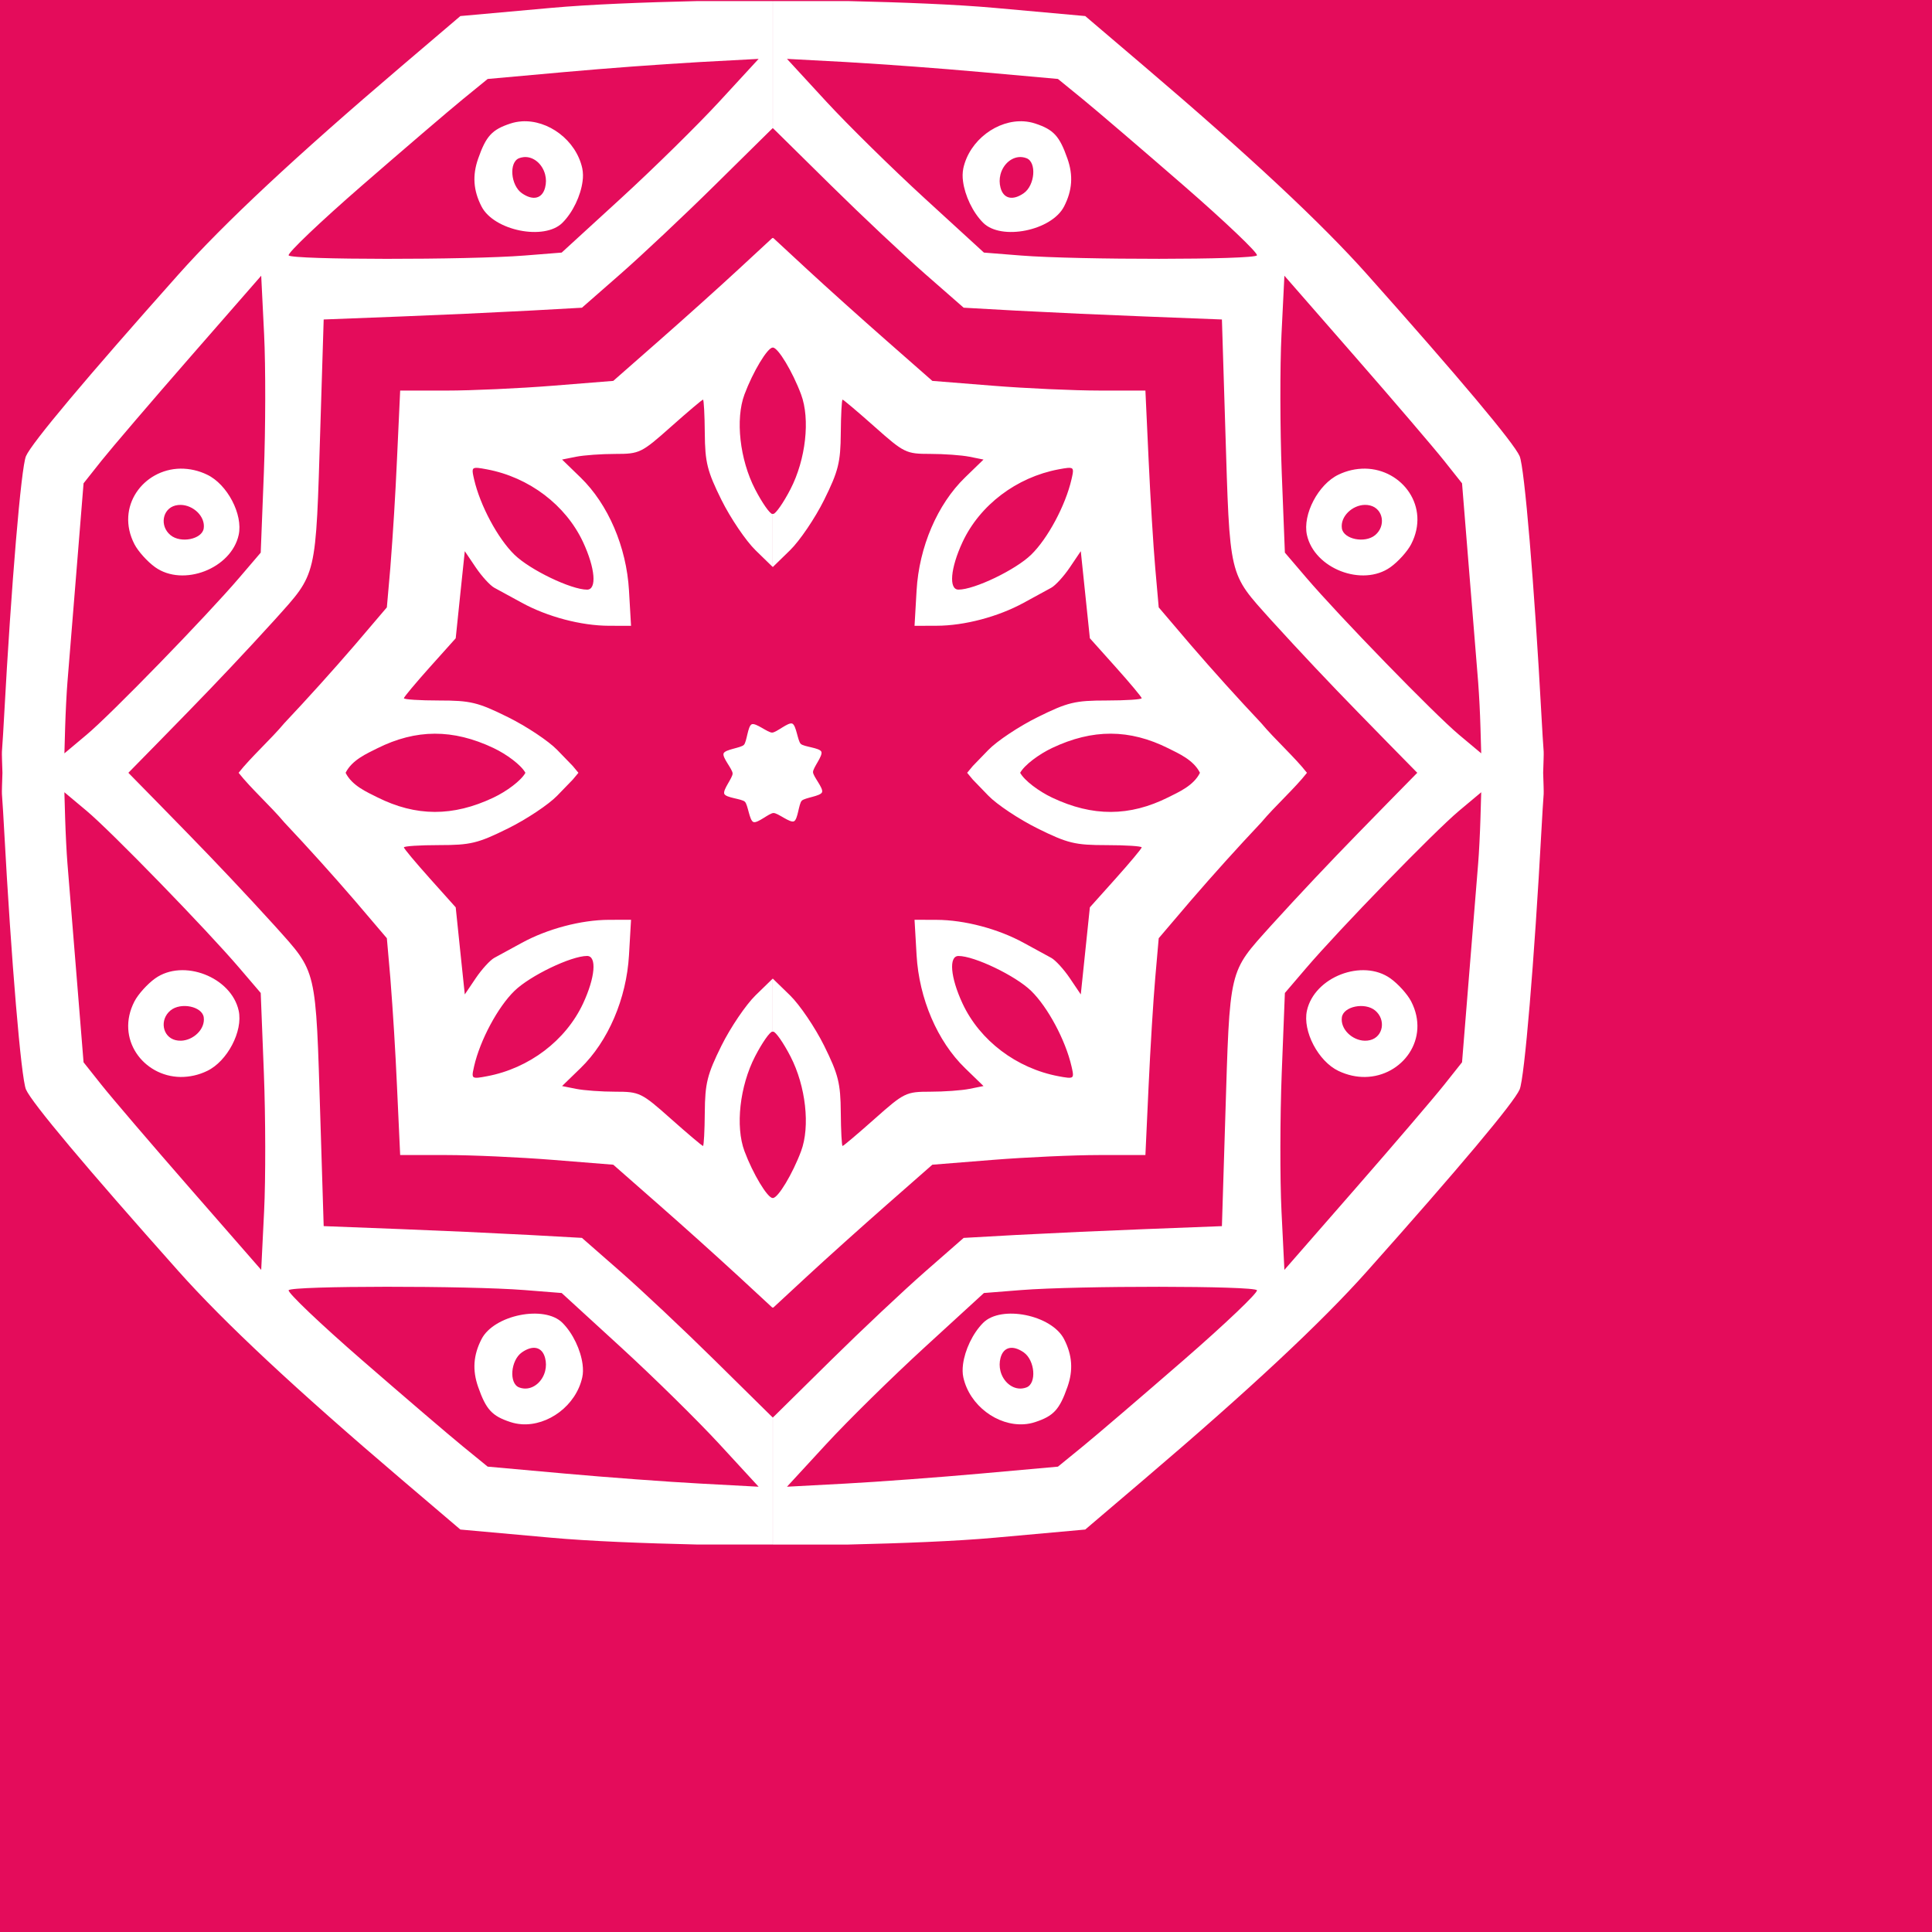
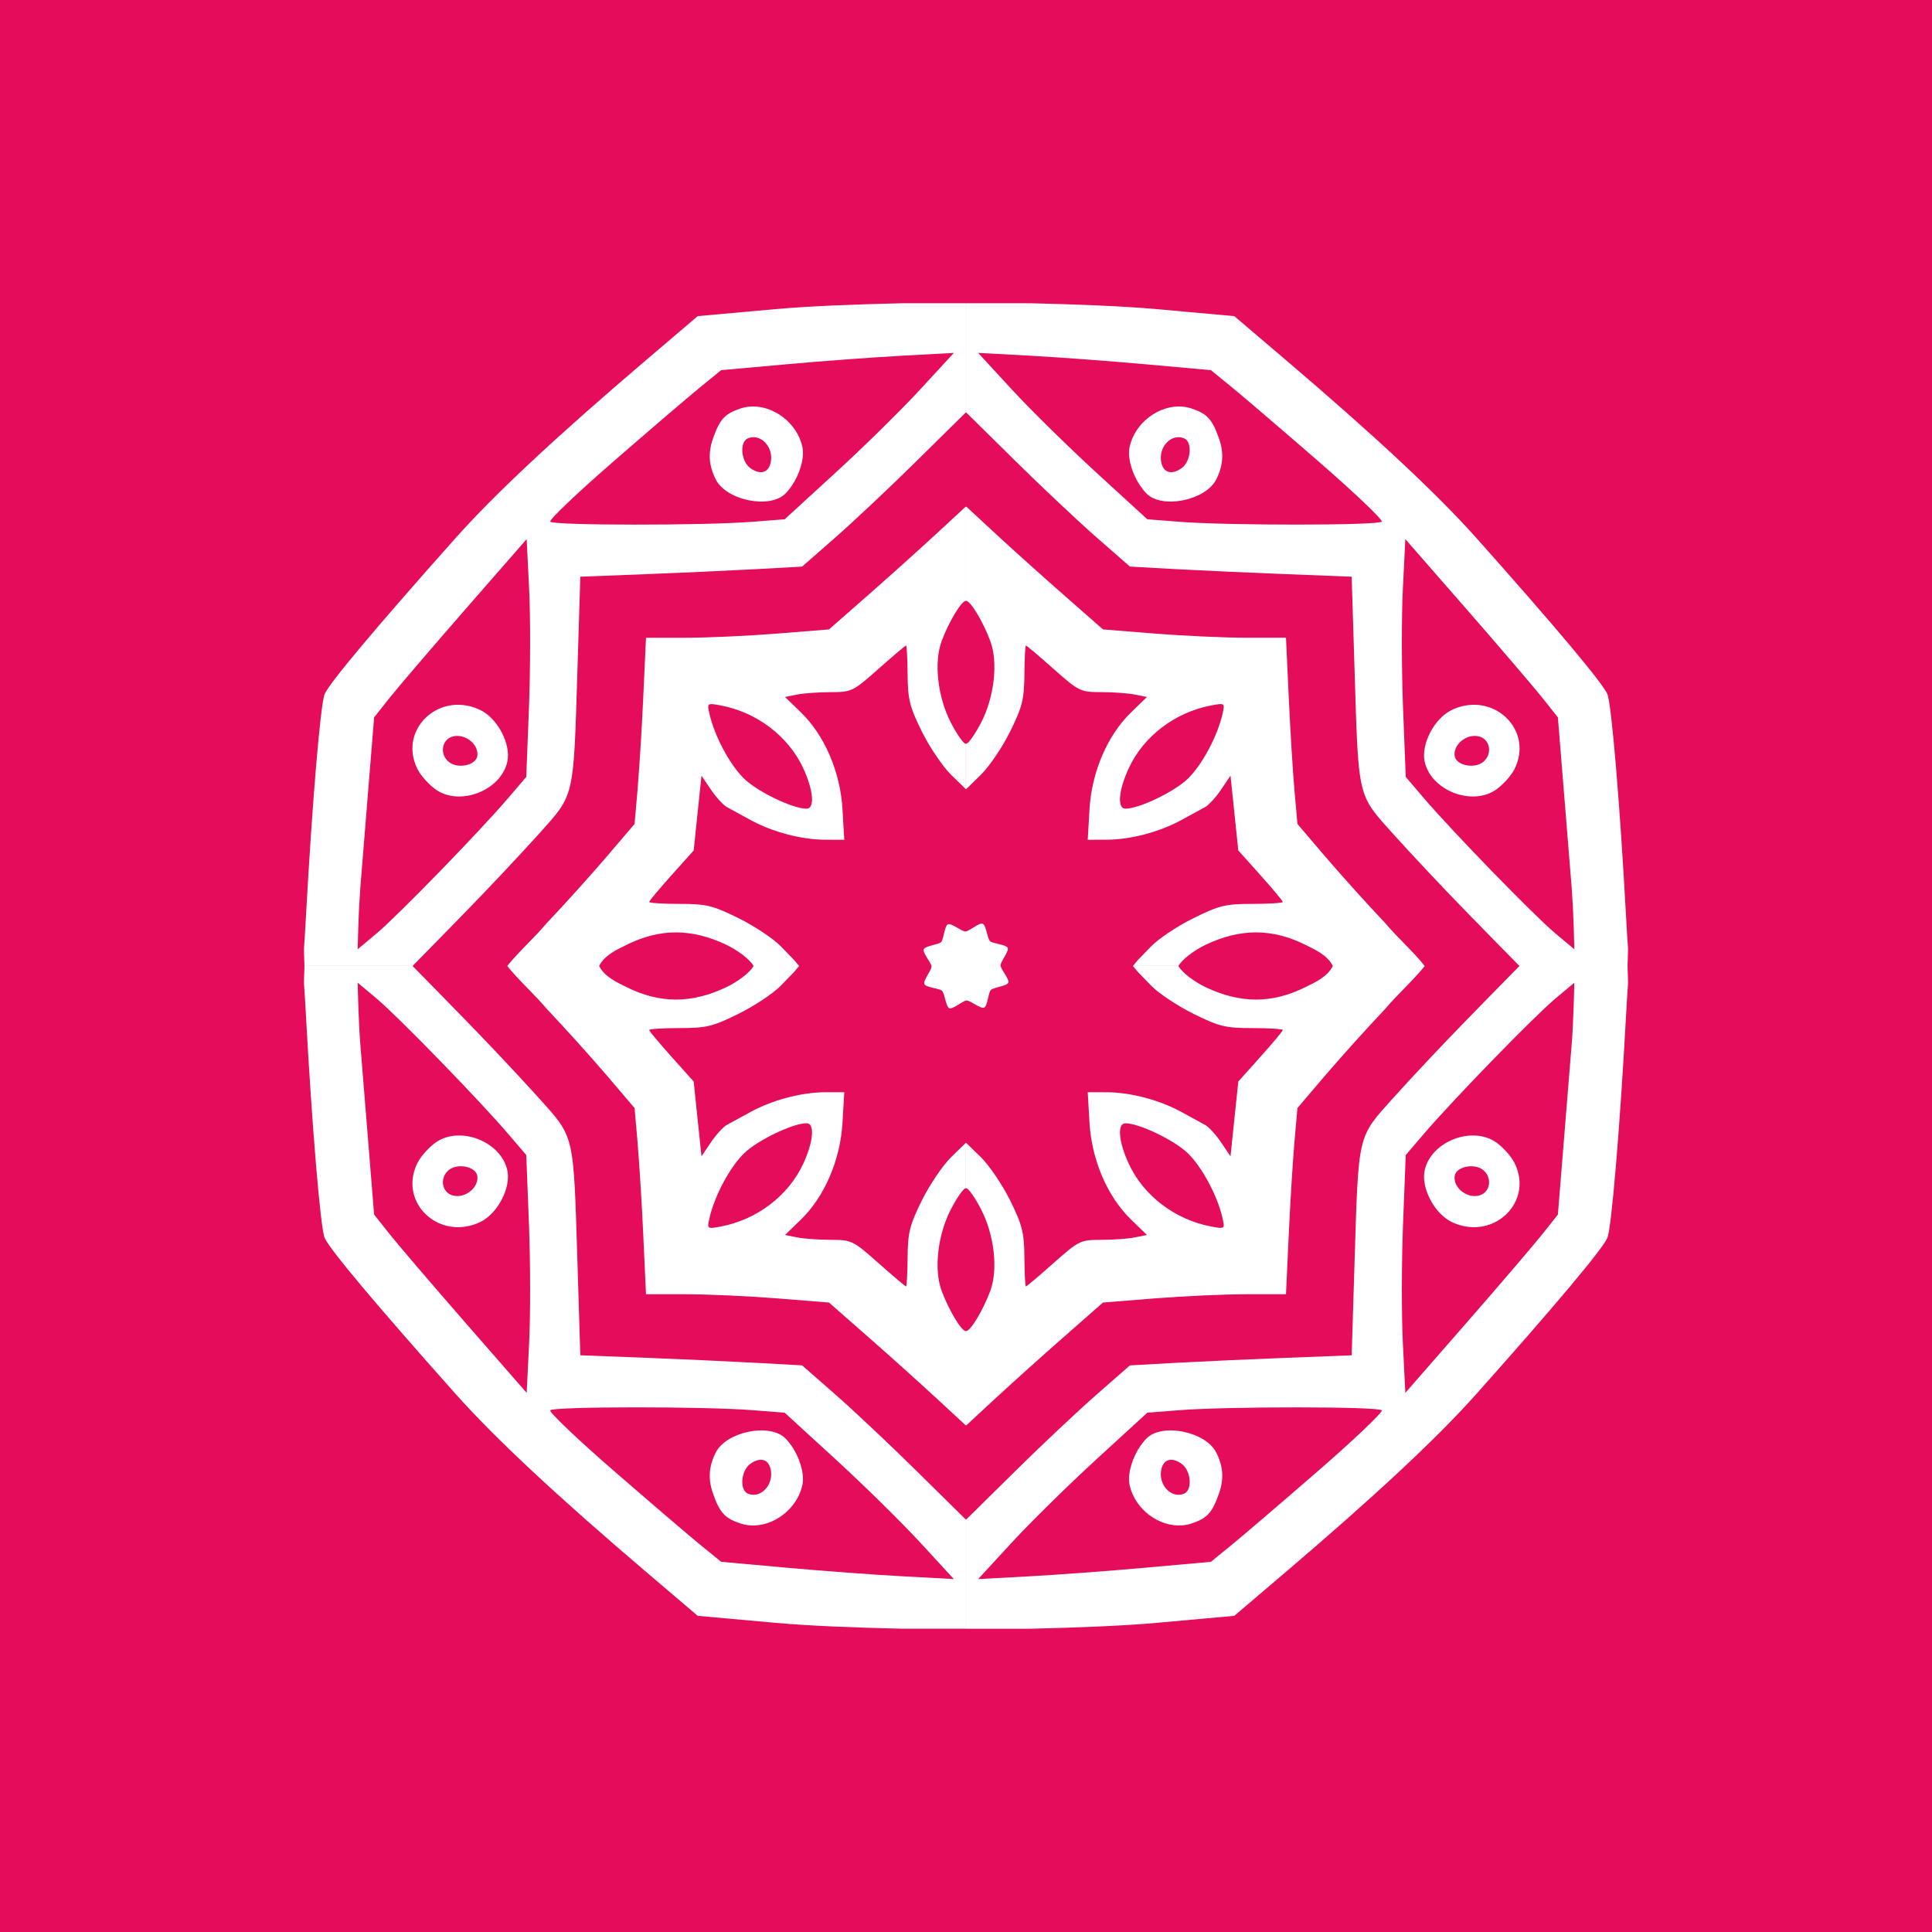
- <svg xmlns="http://www.w3.org/2000/svg" width="64" height="64" fill="none">
-   <path fill="#E40C5B" d="M0 0h64v64H0z" />
-   <g transform-origin="32 32" transform="scale(0.8)">
-     <path fill="#fff" fill-rule="evenodd" clip-rule="evenodd" d="M28.895.044c-2.271.053-4.46.137-6.088.284l-3.744.337-2.438 2.076c-4.366 3.718-7.34 6.495-9.237 8.625-3.821 4.289-6.078 6.978-6.313 7.523-.2.467-.608 5.315-.905 10.772a74.3 74.3 0 01-.09 1.46c-.007.082.008.503.021.88h5.213c.814-.825 1.622-1.655 2.432-2.484a149.3 149.3 0 003.628-3.85c1.77-1.977 1.695-1.658 1.892-8.016l.137-4.422 3.202-.124a399.6 399.6 0 005.347-.244l2.145-.119 1.602-1.403c.881-.772 2.63-2.417 3.886-3.657l2.284-2.253.13-.126V.044zm2.518 2.394L29.79 4.201c-.893.97-2.727 2.774-4.077 4.01l-2.455 2.248-1.538.122c-2.344.186-9.65.181-9.767-.006-.056-.091 1.309-1.392 3.033-2.89 1.725-1.499 3.601-3.105 4.171-3.57l1.036-.845 3.179-.286a189.92 189.92 0 015.61-.415zm-9.815 2.588a1.85 1.85 0 00-.464.09c-.763.251-1.007.517-1.335 1.454-.244.695-.2 1.318.14 1.98.514 1.002 2.603 1.423 3.35.675.436-.436.758-1.13.834-1.718a1.589 1.589 0 00-.012-.537c-.257-1.171-1.415-2.019-2.513-1.945zm.074 1.481c.412-.047.791.283.902.725.043.168.046.352-.003.538-.12.46-.503.551-.962.23-.466-.327-.542-1.285-.115-1.449a.726.726 0 01.178-.043zm10.312 3.345l-1.405 1.3c-.773.716-2.256 2.048-3.295 2.96l-1.89 1.66-2.503.2c-1.376.11-3.361.201-4.411.201h-1.91l-.132 2.857a138.682 138.682 0 01-.276 4.489l-.143 1.631-1.323 1.553a99.972 99.972 0 01-2.92 3.239c-.574.685-1.39 1.413-1.896 2.058h4.431c.266-.536.884-.798 1.31-1.013 1.607-.803 3.134-.808 4.81-.015.553.262 1.148.705 1.326 1.029h2.195l-.236-.284-.644-.665c-.354-.366-1.271-.977-2.038-1.356-1.247-.617-1.55-.69-2.856-.69-.803 0-1.458-.043-1.454-.095.004-.051.488-.63 1.076-1.287l1.07-1.194.187-1.804.189-1.803.454.673c.25.37.597.75.771.843l1.137.62c1.059.581 2.457.95 3.608.953l.914.002-.085-1.466c-.104-1.8-.862-3.567-2.005-4.676l-.766-.743.584-.117c.322-.064 1.052-.116 1.622-.116 1.003 0 1.08-.038 2.302-1.124.696-.619 1.293-1.124 1.328-1.124.034 0 .068.626.074 1.39.01 1.209.1 1.57.69 2.763.375.755 1.01 1.692 1.41 2.083l.714.695v-2.207c-.004 0-.012.011-.015.011-.103 0-.426-.463-.718-1.028-.634-1.23-.82-2.899-.438-3.922.35-.938.953-1.94 1.166-1.94.002 0 .004.004.006.004V9.866zm-21.168 1.565l.12 2.425c.066 1.333.061 3.913-.01 5.733l-.13 3.309-.879 1.028c-1.372 1.606-5.314 5.661-6.332 6.513l-.918.77.031-1.095c.018-.603.06-1.432.094-1.844l.365-4.496.303-3.747.743-.937c.41-.515 2.064-2.449 3.678-4.298zm8.977 7.958c.09.008.213.03.375.061 1.741.327 3.259 1.477 3.976 3.012.251.54.396 1.032.426 1.388.03.357-.054.58-.26.58-.66 0-2.359-.816-3.006-1.445-.689-.669-1.424-2.041-1.672-3.121-.092-.397-.11-.5.161-.475zm-12.32.03c-1.537.022-2.708 1.579-1.905 3.132.153.295.539.723.857.95 1.162.827 3.152.058 3.458-1.337.186-.845-.471-2.098-1.308-2.495a2.482 2.482 0 00-1.103-.25zm.014 1.502c.52.01 1.019.48.949.97-.065.452-.953.634-1.378.28-.456-.377-.336-1.09.207-1.226a.839.839 0 01.222-.024zM35.105.044c2.271.053 4.46.137 6.088.283l3.744.338 2.438 2.076c4.366 3.718 7.34 6.495 9.237 8.625 3.821 4.289 6.078 6.978 6.313 7.523.2.466.608 5.315.905 10.772.03.567.071 1.223.09 1.459.007.083-.009.504-.021.88h-5.213c-.815-.824-1.622-1.655-2.432-2.483a149.3 149.3 0 01-3.628-3.85c-1.77-1.978-1.695-1.658-1.892-8.016l-.137-4.422-3.202-.125a399.6 399.6 0 01-5.347-.243l-2.145-.12-1.602-1.402c-.881-.772-2.63-2.417-3.886-3.657L32.131 5.43l-.13-.126V.044zm-2.518 2.394l1.623 1.763c.893.969 2.727 2.773 4.077 4.01l2.455 2.248 1.538.122c2.344.185 9.65.18 9.767-.007.056-.09-1.31-1.391-3.033-2.89-1.725-1.498-3.601-3.105-4.171-3.57l-1.036-.845-3.18-.285a192.777 192.777 0 00-5.609-.416zm9.815 2.587c.157.011.313.04.464.09.763.252 1.006.517 1.335 1.455.244.694.2 1.317-.14 1.979-.514 1.003-2.603 1.424-3.35.676-.436-.436-.758-1.131-.834-1.718a1.596 1.596 0 01.012-.538c.257-1.17 1.415-2.018 2.513-1.944zm-.074 1.482c-.412-.047-.792.283-.902.724a1.07 1.07 0 00.003.539c.12.46.503.55.962.23.466-.327.542-1.285.115-1.449a.726.726 0 00-.178-.044zM32.016 9.851l1.405 1.301c.773.716 2.256 2.048 3.295 2.96l1.89 1.66 2.503.2c1.376.11 3.361.2 4.411.2h1.909l.132 2.857c.072 1.572.196 3.592.275 4.49l.144 1.631 1.323 1.553a99.972 99.972 0 002.92 3.238c.574.686 1.39 1.413 1.896 2.06h-4.431c-.266-.537-.884-.8-1.31-1.015-1.608-.803-3.134-.808-4.81-.015-.553.262-1.148.706-1.326 1.03h-2.195l.236-.284.644-.665c.354-.366 1.27-.977 2.038-1.356 1.247-.618 1.55-.69 2.856-.69.803-.001 1.458-.043 1.454-.095-.004-.051-.488-.63-1.076-1.287l-1.07-1.195-.188-1.803-.188-1.803-.454.673c-.25.37-.597.749-.771.843-.174.093-.686.372-1.137.62-1.06.58-2.457.95-3.608.952l-.914.003.085-1.466c.104-1.8.862-3.567 2.005-4.676l.766-.743-.584-.117c-.322-.064-1.052-.117-1.622-.117-1.003 0-1.08-.038-2.302-1.124-.696-.618-1.293-1.123-1.328-1.123-.034 0-.068.626-.074 1.39-.01 1.208-.1 1.57-.69 2.763-.375.755-1.01 1.692-1.41 2.082L32 23.48v-2.21c.004.001.012.012.015.012.103 0 .426-.463.718-1.029.634-1.23.82-2.898.438-3.921-.35-.939-.953-1.94-1.166-1.94-.002 0-.004.004-.006.004v-4.53zm21.168 1.566l-.12 2.425c-.066 1.333-.061 3.913.01 5.733l.13 3.308.878 1.028c1.373 1.607 5.315 5.662 6.332 6.513l.92.77-.032-1.095a42.646 42.646 0 00-.094-1.844c-.034-.412-.199-2.435-.365-4.496l-.303-3.746-.744-.937c-.409-.515-2.063-2.45-3.677-4.298zm-8.977 7.958c-.09.008-.213.03-.375.06-1.741.327-3.26 1.478-3.976 3.013-.251.54-.396 1.031-.426 1.388-.03.357.053.579.26.579.66 0 2.359-.816 3.006-1.444.689-.669 1.424-2.042 1.672-3.121.092-.397.11-.5-.161-.475zm12.32.03c1.537.022 2.708 1.579 1.905 3.131-.153.296-.539.724-.857.95-1.162.828-3.152.059-3.458-1.336-.186-.846.471-2.099 1.308-2.496a2.482 2.482 0 011.103-.249zm-.014 1.501c-.52.011-1.019.482-.949.97.065.453.953.634 1.378.282.456-.379.336-1.091-.207-1.227a.838.838 0 00-.222-.025zm-27.618 43.05c-2.271-.053-4.46-.137-6.088-.284l-3.744-.337-2.438-2.076c-4.366-3.718-7.34-6.495-9.237-8.625-3.821-4.289-6.078-6.978-6.313-7.523-.2-.466-.608-5.315-.905-10.772a78.875 78.875 0 00-.09-1.46c-.007-.082.008-.503.021-.88h5.213c.815.825 1.622 1.656 2.432 2.484a149.3 149.3 0 013.628 3.85c1.77 1.978 1.695 1.658 1.892 8.016l.137 4.422 3.202.124a399.6 399.6 0 015.347.244l2.145.119 1.602 1.403c.881.772 2.63 2.417 3.886 3.657l2.284 2.253.13.126v5.259zm2.518-2.394l-1.623-1.763c-.893-.97-2.727-2.774-4.077-4.01l-2.455-2.248-1.538-.122c-2.344-.186-9.65-.181-9.767.006-.056.091 1.309 1.392 3.033 2.89 1.725 1.499 3.601 3.105 4.171 3.57l1.036.845 3.179.286c1.749.157 4.273.344 5.61.415zm-9.815-2.588a1.885 1.885 0 01-.464-.09c-.763-.251-1.007-.517-1.335-1.454-.244-.695-.2-1.318.14-1.98.514-1.002 2.603-1.423 3.35-.675.436.436.758 1.13.834 1.718.025.196.023.38-.012.537-.257 1.171-1.415 2.019-2.513 1.945zm.074-1.481c.412.047.791-.283.902-.724a1.082 1.082 0 00-.003-.539c-.12-.46-.503-.551-.962-.23-.466.327-.542 1.285-.115 1.449.06.023.119.037.178.044zm10.312-3.345l-1.405-1.3a206.045 206.045 0 00-3.295-2.96l-1.89-1.66-2.503-.2c-1.376-.11-3.361-.2-4.411-.2h-1.91l-.132-2.858a138.682 138.682 0 00-.276-4.489l-.143-1.631-1.323-1.553a99.972 99.972 0 00-2.92-3.239c-.574-.685-1.39-1.413-1.896-2.058h4.431c.266.536.884.798 1.31 1.013 1.607.804 3.134.808 4.81.015.553-.262 1.148-.705 1.326-1.028h2.195l-.236.283-.644.665c-.354.366-1.271.977-2.038 1.356-1.247.617-1.55.69-2.856.69-.803 0-1.458.043-1.454.095.004.051.488.63 1.076 1.287l1.07 1.195.187 1.803.189 1.803.454-.673c.25-.37.597-.75.771-.843.174-.093.686-.372 1.137-.62 1.06-.58 2.457-.95 3.608-.953l.914-.002-.085 1.466c-.104 1.8-.862 3.567-2.005 4.676l-.766.743.584.117c.322.064 1.052.117 1.622.117 1.003 0 1.08.037 2.302 1.124.696.618 1.293 1.123 1.328 1.123.034 0 .068-.626.074-1.39.01-1.209.1-1.57.69-2.763.375-.755 1.01-1.692 1.41-2.083l.714-.695v2.208c-.004-.002-.012-.012-.015-.012-.103 0-.426.463-.718 1.028-.634 1.23-.82 2.9-.438 3.922.35.938.953 1.94 1.166 1.94.002 0 .004-.004.006-.004v4.531zm-21.168-1.565l.12-2.425c.066-1.333.061-3.913-.01-5.733l-.13-3.309-.879-1.028c-1.372-1.606-5.314-5.661-6.331-6.513l-.92-.77.032 1.096c.018.602.06 1.431.094 1.844.034.412.199 2.435.365 4.495l.303 3.747.744.937c.409.515 2.063 2.45 3.677 4.298zm8.977-7.958c.09-.008.213-.03.375-.061 1.741-.327 3.259-1.477 3.976-3.012.251-.54.396-1.031.426-1.388.03-.357-.054-.58-.26-.58-.66 0-2.359.816-3.006 1.445-.689.669-1.424 2.041-1.672 3.121-.092.397-.11.5.161.475zm-12.32-.03c-1.537-.022-2.708-1.579-1.905-3.131.153-.296.539-.724.857-.95 1.162-.828 3.152-.059 3.458 1.336.186.845-.471 2.098-1.308 2.496a2.482 2.482 0 01-1.103.249zm.014-1.501c.52-.012 1.019-.482.949-.97-.065-.453-.953-.635-1.378-.282-.456.378-.336 1.09.207 1.227a.838.838 0 00.222.024zm27.618 20.863c2.271-.054 4.46-.138 6.088-.284l3.744-.338 2.438-2.076c4.366-3.718 7.34-6.495 9.237-8.625 3.821-4.288 6.078-6.977 6.313-7.523.2-.466.608-5.315.905-10.772.03-.566.071-1.223.09-1.459.007-.083-.009-.504-.021-.88h-5.213c-.815.824-1.622 1.655-2.432 2.483a149.3 149.3 0 00-3.628 3.85c-1.77 1.978-1.695 1.658-1.892 8.016l-.137 4.423-3.202.124a399.6 399.6 0 00-5.347.243l-2.145.12-1.602 1.402c-.881.772-2.63 2.417-3.886 3.657l-2.284 2.253-.13.126v5.26zm-2.518-2.395L34.21 59.8c.893-.97 2.727-2.774 4.077-4.01l2.455-2.249 1.538-.122c2.344-.185 9.65-.18 9.767.007.056.09-1.309 1.391-3.033 2.89-1.725 1.498-3.601 3.105-4.171 3.57l-1.036.845-3.179.285c-1.749.157-4.273.344-5.61.416zm9.815-2.587c.157-.01.313-.04.464-.09.763-.252 1.006-.517 1.335-1.455.244-.694.2-1.317-.14-1.979-.514-1.002-2.603-1.424-3.35-.676-.436.436-.758 1.131-.834 1.718-.025.196-.023.38.012.538.257 1.17 1.415 2.018 2.513 1.944zm-.074-1.482c-.412.047-.792-.283-.902-.724a1.082 1.082 0 01.003-.539c.12-.46.503-.55.962-.23.466.327.542 1.285.115 1.449a.726.726 0 01-.178.044zm-10.312-3.344l1.405-1.301c.773-.716 2.256-2.048 3.295-2.96l1.89-1.66 2.503-.2c1.376-.11 3.361-.2 4.411-.2h1.909l.132-2.857c.072-1.571.196-3.592.276-4.49l.143-1.631 1.323-1.553a99.972 99.972 0 012.92-3.238c.574-.686 1.39-1.413 1.896-2.059h-4.431c-.266.536-.884.799-1.31 1.014-1.608.803-3.134.808-4.81.015-.553-.262-1.148-.706-1.326-1.03h-2.195l.236.284.644.666c.354.366 1.271.976 2.038 1.356 1.247.617 1.55.69 2.856.69.803 0 1.458.043 1.454.094-.004.052-.488.63-1.076 1.288l-1.07 1.194-.188 1.803-.188 1.803-.454-.673c-.25-.37-.597-.749-.771-.842l-1.137-.62c-1.06-.582-2.457-.95-3.608-.953l-.914-.003.085 1.467c.104 1.799.862 3.566 2.005 4.675l.766.743-.584.117c-.322.065-1.052.117-1.622.117-1.003 0-1.08.038-2.302 1.124-.696.618-1.293 1.124-1.328 1.123-.034 0-.068-.626-.074-1.39-.01-1.208-.1-1.57-.69-2.763-.375-.755-1.01-1.692-1.41-2.082L32 40.522v2.207c.004-.001.012-.012.015-.012.103 0 .426.463.718 1.029.634 1.23.82 2.899.438 3.921-.35.939-.953 1.94-1.166 1.94-.002 0-.004-.003-.006-.004v4.532zm21.168-1.566l-.12-2.424c-.066-1.334-.061-3.914.01-5.734l.13-3.308.879-1.028c1.372-1.606 5.314-5.662 6.331-6.513l.92-.77-.032 1.095c-.018.602-.06 1.432-.094 1.844-.034.412-.199 2.435-.365 4.496l-.303 3.746-.744.937c-.409.515-2.063 2.45-3.677 4.298zm-8.977-7.958a4.534 4.534 0 01-.375-.06c-1.741-.327-3.26-1.477-3.976-3.013-.251-.54-.396-1.031-.426-1.388-.03-.357.053-.579.26-.579.66 0 2.359.816 3.006 1.444.689.67 1.424 2.042 1.672 3.122.092.396.11.5-.161.474zm12.32-.03c1.537-.022 2.708-1.579 1.905-3.131-.153-.296-.539-.724-.857-.95-1.162-.828-3.152-.058-3.458 1.336-.186.846.471 2.099 1.308 2.496.374.177.748.254 1.103.249zm-.014-1.501c-.52-.011-1.019-.481-.949-.97.065-.453.953-.634 1.378-.281.456.378.336 1.09-.207 1.226a.838.838 0 01-.222.025z" />
-     <path fill="#fff" fill-rule="evenodd" clip-rule="evenodd" d="M33.198 33.157c-.127.131-.157.78-.324.852-.168.073-.662-.347-.845-.344-.182.003-.662.44-.832.373-.17-.067-.222-.714-.353-.84s-.78-.158-.852-.325c-.073-.168.347-.662.344-.845-.003-.182-.44-.662-.373-.832s.714-.222.84-.353.158-.78.325-.852c.167-.073.662.347.844.344.183-.003.663-.44.832-.373.17.067.223.714.354.84s.78.158.852.325c.073.168-.348.662-.345.845.004.182.44.662.374.832s-.714.222-.841.353z" />
+ <svg xmlns="http://www.w3.org/2000/svg" width="128" height="128">
+   <path d="M0 0h128v128H0z" fill="#e40c5b" />
+   <g clip-rule="evenodd" fill="#fff" fill-rule="evenodd">
+     <path d="M59.734 20.091c-3.12.073-6.128.189-8.365.39l-5.144.464-3.35 2.852c-6 5.109-10.085 8.924-12.692 11.85-5.25 5.894-8.351 9.589-8.674 10.337-.275.642-.835 7.303-1.243 14.801a102.088 102.088 0 01-.124 2.006c-.01.113.01.691.029 1.21h7.162c1.119-1.134 2.23-2.275 3.342-3.414a205.138 205.138 0 004.985-5.29c2.432-2.716 2.329-2.278 2.6-11.014l.188-6.075 4.4-.17a549.05 549.05 0 007.346-.336l2.947-.163 2.201-1.928c1.21-1.06 3.614-3.321 5.34-5.025l3.138-3.096.179-.173v-7.226zm3.46 3.29l-2.23 2.422c-1.228 1.333-3.747 3.812-5.602 5.51l-3.374 3.089-2.113.167c-3.22.256-13.259.249-13.42-.008-.077-.125 1.799-1.913 4.168-3.97 2.37-2.06 4.948-4.267 5.73-4.906l1.424-1.161 4.368-.393a260.95 260.95 0 017.708-.57zm-13.486 3.556a2.542 2.542 0 00-.638.123c-1.048.345-1.384.71-1.834 1.998-.335.955-.275 1.811.192 2.72.706 1.377 3.577 1.956 4.603.928.6-.599 1.042-1.552 1.146-2.36a2.183 2.183 0 00-.016-.738c-.354-1.61-1.945-2.774-3.453-2.673zm.101 2.035c.566-.065 1.087.388 1.24.996.059.23.063.483-.004.739-.165.632-.692.757-1.322.316-.64-.45-.745-1.766-.158-1.99a.998.998 0 01.244-.06zm14.169 4.596l-1.93 1.786a280.32 280.32 0 01-4.528 4.067l-2.597 2.28-3.439.276c-1.89.15-4.618.276-6.06.276h-2.625l-.181 3.925a190.546 190.546 0 01-.38 6.168l-.196 2.241-1.818 2.134a137.362 137.362 0 01-4.012 4.45c-.788.941-1.91 1.942-2.605 2.828h6.088c.366-.736 1.215-1.096 1.8-1.392 2.208-1.103 4.306-1.11 6.61-.02.759.36 1.577.968 1.821 1.413h3.016l-.324-.39-.885-.914c-.486-.502-1.746-1.342-2.8-1.863-1.714-.847-2.13-.948-3.924-.948-1.104 0-2.004-.059-1.998-.13.005-.07.67-.866 1.478-1.769l1.47-1.64.257-2.479.26-2.477.624.925c.343.508.82 1.03 1.06 1.158l1.561.852c1.455.798 3.376 1.305 4.958 1.31l1.256.002-.117-2.014c-.143-2.474-1.185-4.902-2.755-6.425l-1.053-1.021.803-.16c.442-.089 1.445-.16 2.229-.16 1.378 0 1.483-.053 3.162-1.545.957-.85 1.777-1.544 1.825-1.544.047 0 .094.86.102 1.91.014 1.661.137 2.157.948 3.796.515 1.038 1.388 2.325 1.937 2.862l.981.955V49.26c-.005 0-.016.015-.02.015-.142 0-.586-.636-.987-1.413-.871-1.69-1.127-3.983-.602-5.388.481-1.29 1.31-2.666 1.602-2.666.003 0 .006.005.009.005v-6.225zm-29.085 2.15l.165 3.332c.09 1.831.084 5.376-.014 7.877l-.178 4.547-1.208 1.412c-1.885 2.207-7.301 7.778-8.7 8.949l-1.262 1.058.043-1.505a58.57 58.57 0 01.13-2.533l.5-6.178.417-5.148 1.02-1.288c.564-.707 2.837-3.365 5.054-5.905zm12.335 10.934c.123.011.292.041.515.084 2.392.45 4.478 2.03 5.463 4.139.345.742.544 1.418.585 1.907.041.49-.074.797-.357.797-.907 0-3.241-1.122-4.13-1.986-.947-.92-1.957-2.804-2.298-4.288-.126-.546-.15-.687.222-.653zm-16.928.041c-2.112.03-3.72 2.17-2.618 4.304.21.405.741.993 1.178 1.305 1.597 1.136 4.33.08 4.751-1.837.256-1.16-.647-2.883-1.797-3.428a3.41 3.41 0 00-1.515-.344zm.02 2.064c.714.014 1.4.66 1.303 1.333-.09.621-1.31.871-1.893.385-.627-.518-.462-1.498.284-1.685a1.153 1.153 0 01.305-.033zm37.946-28.666c3.12.073 6.128.189 8.365.39l5.144.464 3.35 2.852c6 5.109 10.085 8.924 12.692 11.85 5.25 5.894 8.351 9.589 8.674 10.337.275.64.835 7.303 1.243 14.801.042.78.098 1.68.124 2.005.01.114-.012.692-.029 1.209h-7.162c-1.12-1.132-2.23-2.274-3.342-3.412a205.138 205.138 0 01-4.985-5.29c-2.432-2.717-2.329-2.278-2.6-11.014l-.188-6.075-4.4-.172a549.05 549.05 0 01-7.346-.334l-2.947-.165-2.201-1.926c-1.21-1.06-3.614-3.321-5.34-5.025l-3.138-3.094-.179-.173V20.09zm-3.46 3.29l2.23 2.422c1.228 1.332 3.747 3.81 5.602 5.51l3.374 3.089 2.113.167c3.22.254 13.259.248 13.42-.01.077-.123-1.8-1.91-4.168-3.97-2.37-2.058-4.948-4.266-5.73-4.905l-1.424-1.161-4.37-.392a264.88 264.88 0 00-7.706-.572zm13.486 3.554c.216.015.43.055.638.124 1.048.346 1.382.71 1.834 2 .335.953.275 1.809-.192 2.718-.706 1.378-3.577 1.957-4.603.93-.6-.6-1.042-1.555-1.146-2.361a2.193 2.193 0 01.016-.74c.354-1.607 1.945-2.772 3.453-2.67zm-.101 2.037c-.566-.065-1.089.388-1.24.994a1.47 1.47 0 00.004.741c.165.632.692.756 1.322.316.64-.45.745-1.766.158-1.99a.998.998 0 00-.244-.061zm-14.169 4.594l1.93 1.788c1.063.984 3.1 2.814 4.528 4.067l2.597 2.28 3.439.276c1.89.15 4.618.274 6.06.274H85.2l.182 3.926c.099 2.16.27 4.935.378 6.17l.198 2.24 1.817 2.134a137.362 137.362 0 004.012 4.449c.79.942 1.91 1.941 2.606 2.83h-6.089c-.365-.737-1.214-1.099-1.8-1.394-2.209-1.104-4.306-1.11-6.609-.02-.76.36-1.577.97-1.821 1.414h-3.016l.324-.39.885-.914c.486-.502 1.745-1.342 2.8-1.863 1.713-.849 2.13-.948 3.924-.948 1.103-.001 2.003-.059 1.998-.13-.006-.07-.67-.866-1.479-1.769l-1.47-1.642-.516-4.954-.624.925c-.344.508-.82 1.029-1.06 1.158-.239.128-.942.51-1.562.852-1.456.797-3.376 1.305-4.957 1.308l-1.256.004.117-2.014c.143-2.474 1.184-4.902 2.755-6.425l1.052-1.021-.802-.16c-.443-.089-1.446-.162-2.229-.162-1.378 0-1.484-.052-3.163-1.544-.956-.85-1.776-1.543-1.825-1.543-.046 0-.093.86-.101 1.91-.014 1.66-.138 2.157-.948 3.796-.515 1.038-1.388 2.325-1.938 2.86l-.982.959v-3.037c.005.001.016.016.02.016.142 0 .586-.636.987-1.413.871-1.69 1.127-3.982.602-5.388-.48-1.29-1.31-2.665-1.602-2.665-.003 0-.006.005-.008.005v-6.224zm29.085 2.152l-.165 3.332c-.09 1.831-.084 5.376.014 7.877l.178 4.545 1.207 1.413c1.886 2.208 7.302 7.78 8.7 8.949l1.264 1.058-.044-1.505a58.596 58.596 0 00-.13-2.534c-.046-.566-.273-3.345-.5-6.177l-.417-5.147-1.022-1.288c-.562-.707-2.835-3.366-5.052-5.905zM80.772 46.652a6.247 6.247 0 00-.515.083c-2.392.449-4.48 2.03-5.463 4.14-.345.742-.544 1.416-.585 1.907s.073.795.357.795c.907 0 3.241-1.121 4.13-1.984.947-.92 1.957-2.806 2.298-4.288.126-.546.15-.687-.222-.653zm16.928.041c2.112.03 3.72 2.17 2.618 4.302-.21.407-.741.995-1.178 1.306-1.597 1.137-4.33.08-4.751-1.836-.256-1.162.647-2.884 1.797-3.43a3.41 3.41 0 011.515-.342zm-.02 2.063c-.714.015-1.4.662-1.303 1.333.09.622 1.31.87 1.893.387.627-.52.462-1.499-.284-1.686a1.151 1.151 0 00-.305-.034zm-37.946 59.15c-3.12-.072-6.128-.188-8.365-.39l-5.144-.463-3.35-2.852c-6-5.109-10.085-8.924-12.692-11.85-5.25-5.894-8.351-9.589-8.674-10.337-.275-.64-.835-7.303-1.243-14.801a108.374 108.374 0 00-.124-2.006c-.01-.113.01-.691.029-1.21h7.162c1.12 1.134 2.23 2.276 3.342 3.414a205.138 205.138 0 014.985 5.29c2.432 2.717 2.329 2.278 2.6 11.014l.188 6.075 4.4.17a549.05 549.05 0 017.346.336l2.947.163 2.201 1.928c1.21 1.06 3.614 3.321 5.34 5.025l3.138 3.096.179.173v7.226zm3.46-3.289l-2.23-2.422c-1.228-1.333-3.747-3.812-5.602-5.51l-3.374-3.089-2.113-.167c-3.22-.256-13.259-.249-13.42.008-.077.125 1.799 1.913 4.168 3.97 2.37 2.06 4.948 4.267 5.73 4.906l1.424 1.161 4.368.393c2.403.216 5.871.473 7.708.57zm-13.486-3.556a2.59 2.59 0 01-.638-.123c-1.048-.345-1.384-.71-1.834-1.998-.335-.955-.275-1.811.192-2.72.706-1.377 3.577-1.956 4.603-.928.6.599 1.042 1.552 1.146 2.36.034.27.032.523-.016.738-.354 1.61-1.945 2.774-3.453 2.673zm.101-2.035c.566.065 1.087-.388 1.24-.994a1.487 1.487 0 00-.004-.741c-.165-.632-.692-.757-1.322-.316-.64.45-.745 1.766-.158 1.99a.92.92 0 00.244.061zm14.169-4.596l-1.93-1.786a283.099 283.099 0 00-4.528-4.067l-2.597-2.28-3.439-.276c-1.89-.15-4.618-.274-6.06-.274h-2.625l-.181-3.927a190.546 190.546 0 00-.38-6.168l-.196-2.241-1.818-2.134a137.362 137.362 0 00-4.012-4.45c-.788-.941-1.91-1.942-2.605-2.828h6.088c.366.736 1.215 1.096 1.8 1.392 2.208 1.105 4.306 1.11 6.61.02.759-.36 1.577-.968 1.821-1.412h3.016l-.324.389-.885.914c-.486.502-1.746 1.342-2.8 1.863-1.714.847-2.13.948-3.924.948-1.104 0-2.004.059-1.998.13.005.07.67.866 1.478 1.769l1.47 1.642.257 2.477.26 2.477.624-.925c.343-.508.82-1.03 1.06-1.158s.942-.51 1.561-.852c1.457-.797 3.376-1.305 4.958-1.31l1.256-.002-.117 2.014c-.143 2.474-1.185 4.902-2.755 6.425l-1.053 1.021.803.16c.442.089 1.445.162 2.229.162 1.378 0 1.483.05 3.162 1.544.957.85 1.777 1.543 1.825 1.543.047 0 .094-.86.102-1.91.014-1.661.137-2.157.948-3.796.515-1.038 1.388-2.325 1.937-2.862l.981-.955v3.034c-.005-.003-.016-.017-.02-.017-.142 0-.586.636-.987 1.413-.871 1.69-1.127 3.984-.602 5.388.481 1.29 1.31 2.666 1.602 2.666.003 0 .006-.005.009-.005v6.225zm-29.085-2.15l.165-3.332c.09-1.831.084-5.376-.014-7.877l-.178-4.547-1.208-1.412c-1.885-2.207-7.301-7.778-8.699-8.949l-1.264-1.058.044 1.506c.025.827.082 1.966.13 2.534.046.566.273 3.345.5 6.176l.417 5.148 1.022 1.288c.562.707 2.835 3.366 5.052 5.905zm12.335-10.934c.123-.011.292-.041.515-.084 2.392-.45 4.478-2.03 5.463-4.139.345-.742.544-1.416.585-1.907s-.074-.797-.357-.797c-.907 0-3.241 1.122-4.13 1.986-.947.92-1.957 2.804-2.298 4.288-.126.546-.15.687.222.653zM30.3 81.305c-2.112-.03-3.72-2.17-2.618-4.302.21-.407.741-.995 1.178-1.306 1.597-1.137 4.33-.08 4.751 1.836.256 1.16-.647 2.883-1.797 3.43a3.41 3.41 0 01-1.515.342zm.02-2.063c.714-.016 1.4-.662 1.303-1.333-.09-.622-1.31-.872-1.893-.387-.627.52-.462 1.498.284 1.686a1.151 1.151 0 00.305.033zm37.946 28.666c3.12-.074 6.128-.19 8.365-.39l5.144-.465 3.35-2.852c6-5.109 10.085-8.924 12.692-11.85 5.25-5.893 8.351-9.587 8.674-10.337.275-.64.835-7.303 1.243-14.801.042-.778.098-1.68.124-2.005.01-.114-.012-.692-.029-1.209h-7.162c-1.12 1.132-2.23 2.274-3.342 3.412a205.138 205.138 0 00-4.985 5.29c-2.432 2.717-2.329 2.278-2.6 11.014l-.188 6.077-4.4.17a549.05 549.05 0 00-7.346.334l-2.947.165-2.201 1.926c-1.21 1.06-3.614 3.321-5.34 5.025l-3.138 3.096-.179.173v7.227zm-3.46-3.29l2.23-2.422c1.228-1.333 3.747-3.811 5.602-5.51l3.374-3.09 2.113-.167c3.22-.254 13.259-.248 13.42.01.077.123-1.799 1.91-4.168 3.97-2.37 2.058-4.948 4.266-5.73 4.905l-1.424 1.161-4.368.392c-2.403.216-5.871.473-7.708.572zm13.486-3.555c.216-.014.43-.055.638-.124 1.048-.346 1.382-.71 1.834-2 .335-.953.275-1.809-.192-2.718-.706-1.377-3.577-1.957-4.603-.93-.6.6-1.042 1.555-1.146 2.361a2.19 2.19 0 00.016.74c.354 1.607 1.945 2.772 3.453 2.67zm-.101-2.037c-.566.065-1.089-.388-1.24-.994a1.487 1.487 0 01.004-.741c.165-.632.692-.756 1.322-.316.64.45.745 1.766.158 1.99a.998.998 0 01-.244.061zm-14.169-4.594l1.93-1.788a280.32 280.32 0 014.528-4.067l2.597-2.28 3.439-.276c1.89-.15 4.618-.274 6.06-.274H85.2l.182-3.926c.099-2.158.27-4.935.379-6.17l.197-2.24 1.817-2.134a137.362 137.362 0 014.012-4.449c.79-.942 1.91-1.941 2.606-2.829h-6.089c-.365.736-1.214 1.098-1.8 1.393-2.209 1.104-4.306 1.11-6.609.02-.76-.36-1.577-.97-1.821-1.414h-3.016l.324.39.885.915c.486.503 1.746 1.341 2.8 1.863 1.713.848 2.13.948 3.924.948 1.103 0 2.003.06 1.998.13-.006.07-.67.865-1.479 1.769l-1.47 1.64-.516 4.955-.624-.925c-.344-.508-.82-1.029-1.06-1.156l-1.562-.852c-1.456-.8-3.376-1.306-4.957-1.31l-1.256-.004.117 2.016c.143 2.472 1.184 4.9 2.755 6.423l1.052 1.021-.802.16c-.443.09-1.446.162-2.229.162-1.378 0-1.484.052-3.163 1.544-.956.85-1.776 1.544-1.825 1.543-.046 0-.093-.86-.101-1.91-.014-1.66-.138-2.157-.948-3.796-.516-1.038-1.388-2.325-1.938-2.86L64 75.707v3.033c.005-.002.016-.017.02-.017.142 0 .586.636.987 1.414.871 1.69 1.127 3.983.602 5.387-.48 1.29-1.31 2.666-1.602 2.666-.003 0-.006-.004-.008-.005v6.226zm29.085-2.152l-.165-3.33c-.09-1.833-.084-5.378.014-7.88l.178-4.544 1.208-1.413c1.885-2.206 7.301-7.78 8.699-8.949l1.264-1.058-.044 1.505c-.025.827-.082 1.968-.13 2.534s-.273 3.345-.5 6.177l-.417 5.147-1.022 1.288c-.562.707-2.835 3.366-5.052 5.905zM80.772 81.346a6.23 6.23 0 01-.515-.083c-2.392-.449-4.48-2.03-5.463-4.14-.345-.742-.544-1.416-.585-1.907s.073-.795.357-.795c.907 0 3.241 1.121 4.13 1.984.947.92 1.957 2.806 2.298 4.29.126.544.15.686-.222.65zm16.928-.041c2.112-.03 3.72-2.17 2.618-4.302-.21-.407-.741-.995-1.178-1.306-1.597-1.137-4.33-.08-4.751 1.836-.256 1.162.647 2.884 1.797 3.43a3.418 3.418 0 001.515.342zm-.02-2.063c-.714-.015-1.4-.66-1.303-1.333.09-.622 1.31-.87 1.893-.386.627.52.462 1.498-.284 1.685a1.151 1.151 0 01-.305.034z" />
+     <path d="M65.646 65.589c-.174.18-.216 1.071-.445 1.17-.231.1-.91-.476-1.161-.472-.25.004-.91.604-1.143.512s-.305-.98-.485-1.154-1.072-.217-1.171-.446c-.1-.231.477-.91.473-1.162-.004-.25-.605-.91-.513-1.143s.981-.305 1.154-.485.217-1.071.447-1.17c.23-.1.91.476 1.16.472.251-.004.91-.604 1.143-.512.233.092.306.98.486 1.154s1.072.217 1.17.446c.101.231-.477.91-.473 1.162.005.25.604.91.514 1.143s-.981.305-1.156.485z" />
  </g>
</svg>
